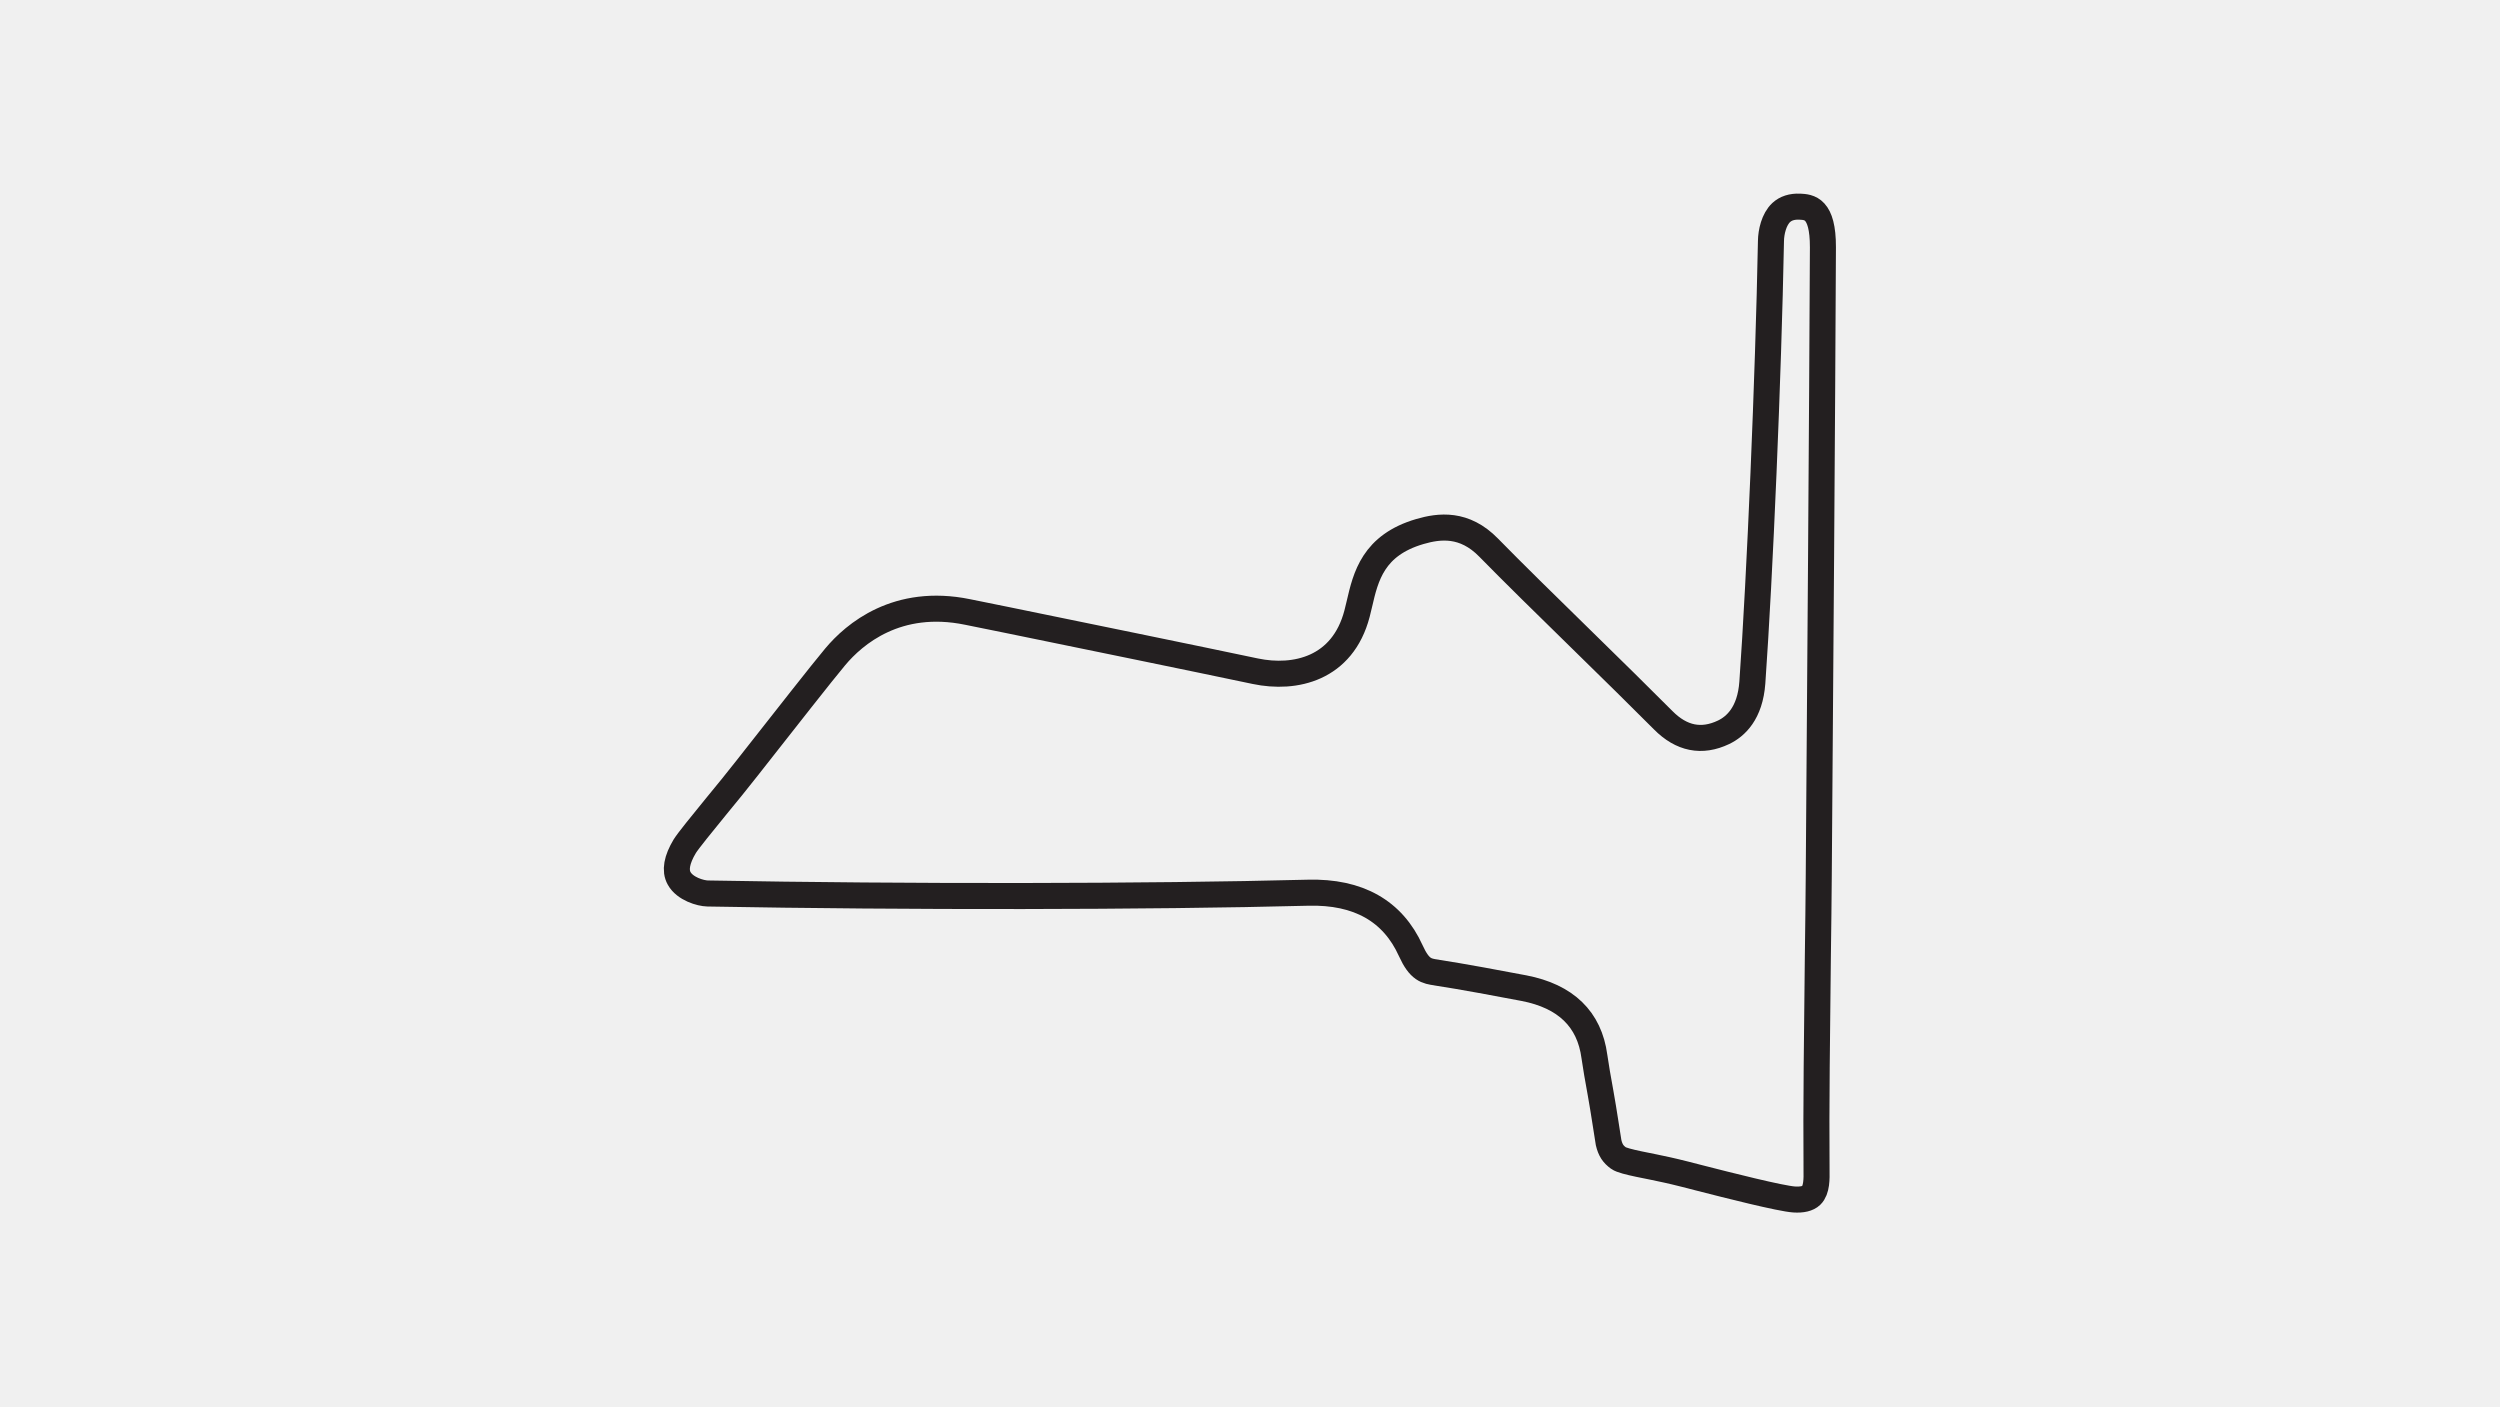
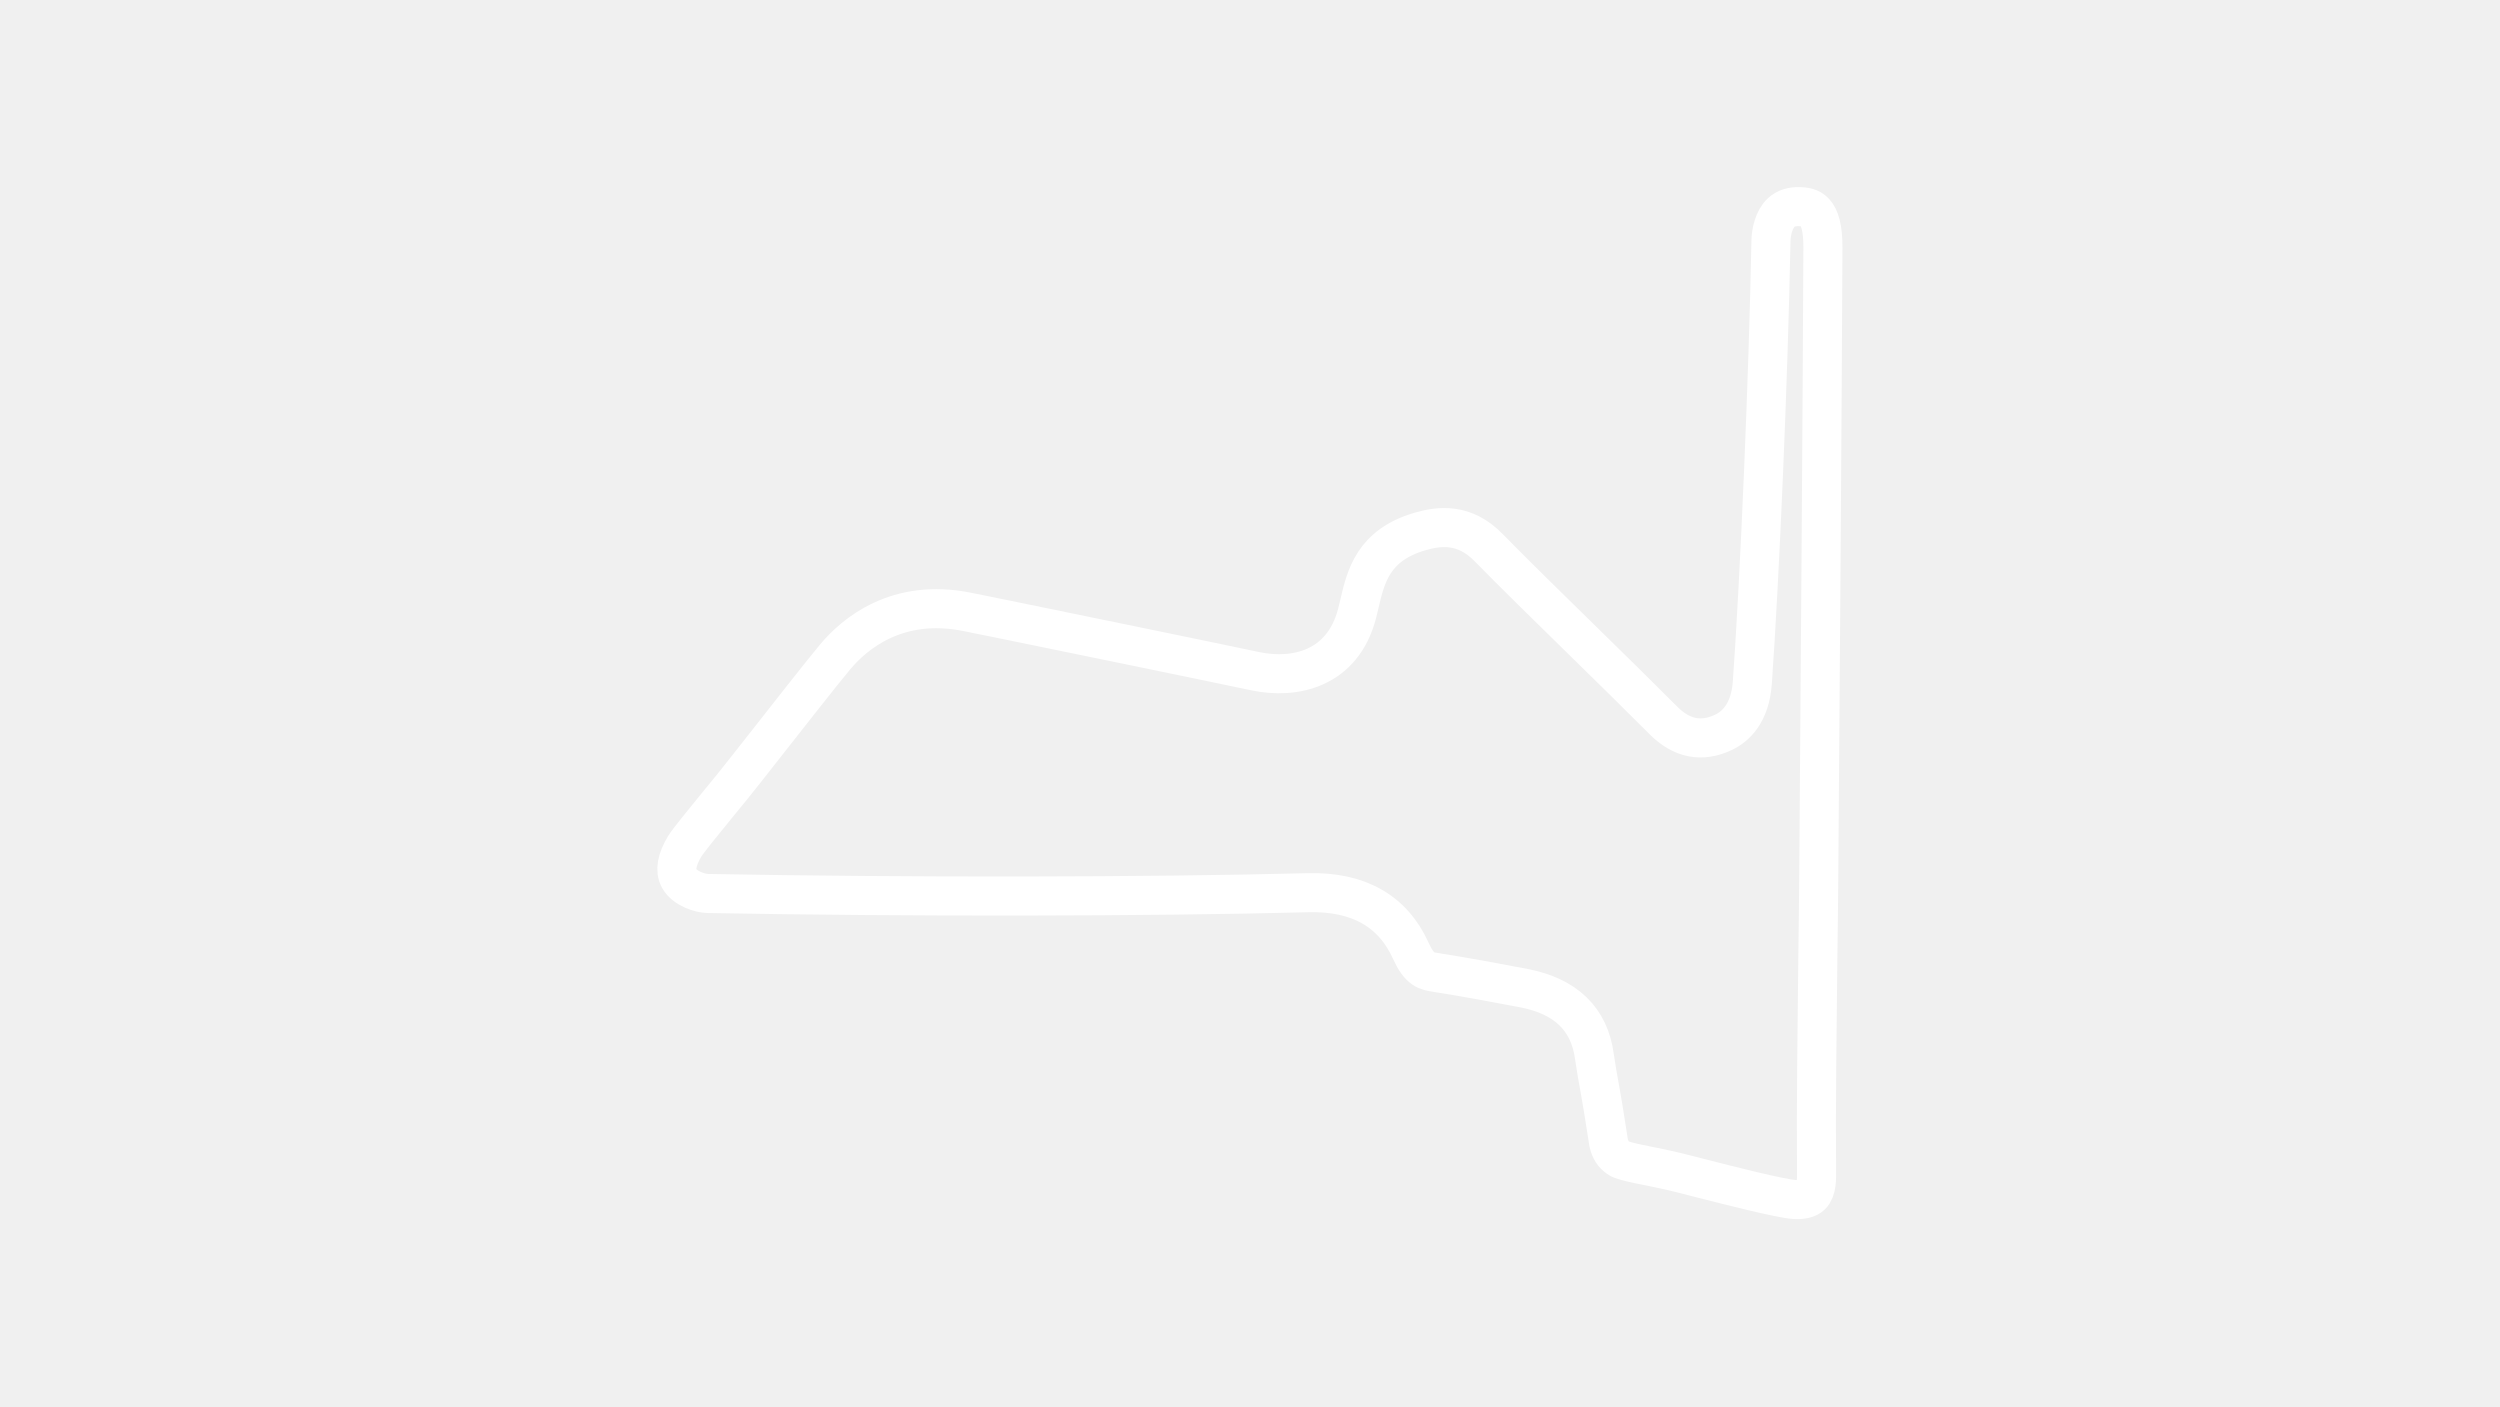
<svg xmlns="http://www.w3.org/2000/svg" version="1.1" id="Layer_1" x="0px" y="0px" viewBox="0 0 1920 1080" style="enable-background:new 0 0 1920 1080;" xml:space="preserve">
  <style type="text/css">
- 	.track-surface{fill:none;stroke:#231F20;stroke-width:20;stroke-miterlimit:10;}
+ 	svg {height: 100%;width: 100%;}.track-surface {fill: none;stroke: white;stroke-width: 30;}
</style>
  <path class="track-surface" d="M1243,889.4c4.1,3,24.9,6.2,37.3,9.1l6.1,1.4c3.9,0.9,10.4,2.6,18.6,4.7c21.8,5.6,62.4,15.9,72.9,16.6  c6.2,0.4,10.6-0.7,13.1-3.1c4.4-4.2,4.2-13.2,4.1-19.2v-1.5c-0.4-44.6,0.4-109.6,1-161.8c0.3-23.2,0.6-45.2,0.7-62.3  c1-129.3,2.7-364,3.2-483.3c0.1-30.6-10.7-30.9-17.9-31.3c-6-0.2-10.6,1.3-14.1,4.5c-5.7,5.3-7.8,15.1-7.9,21.8  c-2,105-8.5,257.2-14.3,339.2c-1.7,23.7-12.9,33.8-22.1,38.2c-16.8,8-32.3,4.9-46.3-9.2c-16.3-16.4-39.8-39.5-62.5-61.7  c-26.5-25.9-53.9-52.8-71.6-70.9c-18.7-19.2-38-16.7-52.8-12.4c-35.9,10.5-41.6,34.5-46.5,55.7c-0.6,2.6-1.2,5-1.8,7.4  c-11.1,42.4-47.6,50.6-78.1,44.2c-46.4-9.8-133.4-27.6-190.9-39.4l-30.1-6.1c-54.1-11.1-87,16.9-101.7,34.5  c-9.5,11.3-39.9,50.1-60.1,75.8l-7.3,9.3c-7.6,9.7-16.2,20.3-23.9,29.6c-10.6,13-21.6,26.5-24.2,30.7c-6.2,10.3-7.7,18.7-4.3,24.7  c4.4,8,16.4,11.5,21.9,11.6c153.1,2.8,338.4,2.6,461.1-0.6c38.6-1,65.1,14,78.9,44.6c6.7,14.8,12.1,15.6,19.7,16.7l0.4,0.1  c17.3,2.6,51.3,8.9,66.8,11.9c32.1,6.2,50.3,23.8,54.1,52.5c1,7.1,2.8,17.5,4.8,28.4c2.5,13.8,5.1,31.9,6.1,37.7  C1236.8,883.4,1238.9,886.4,1243,889.4z" />
</svg>
